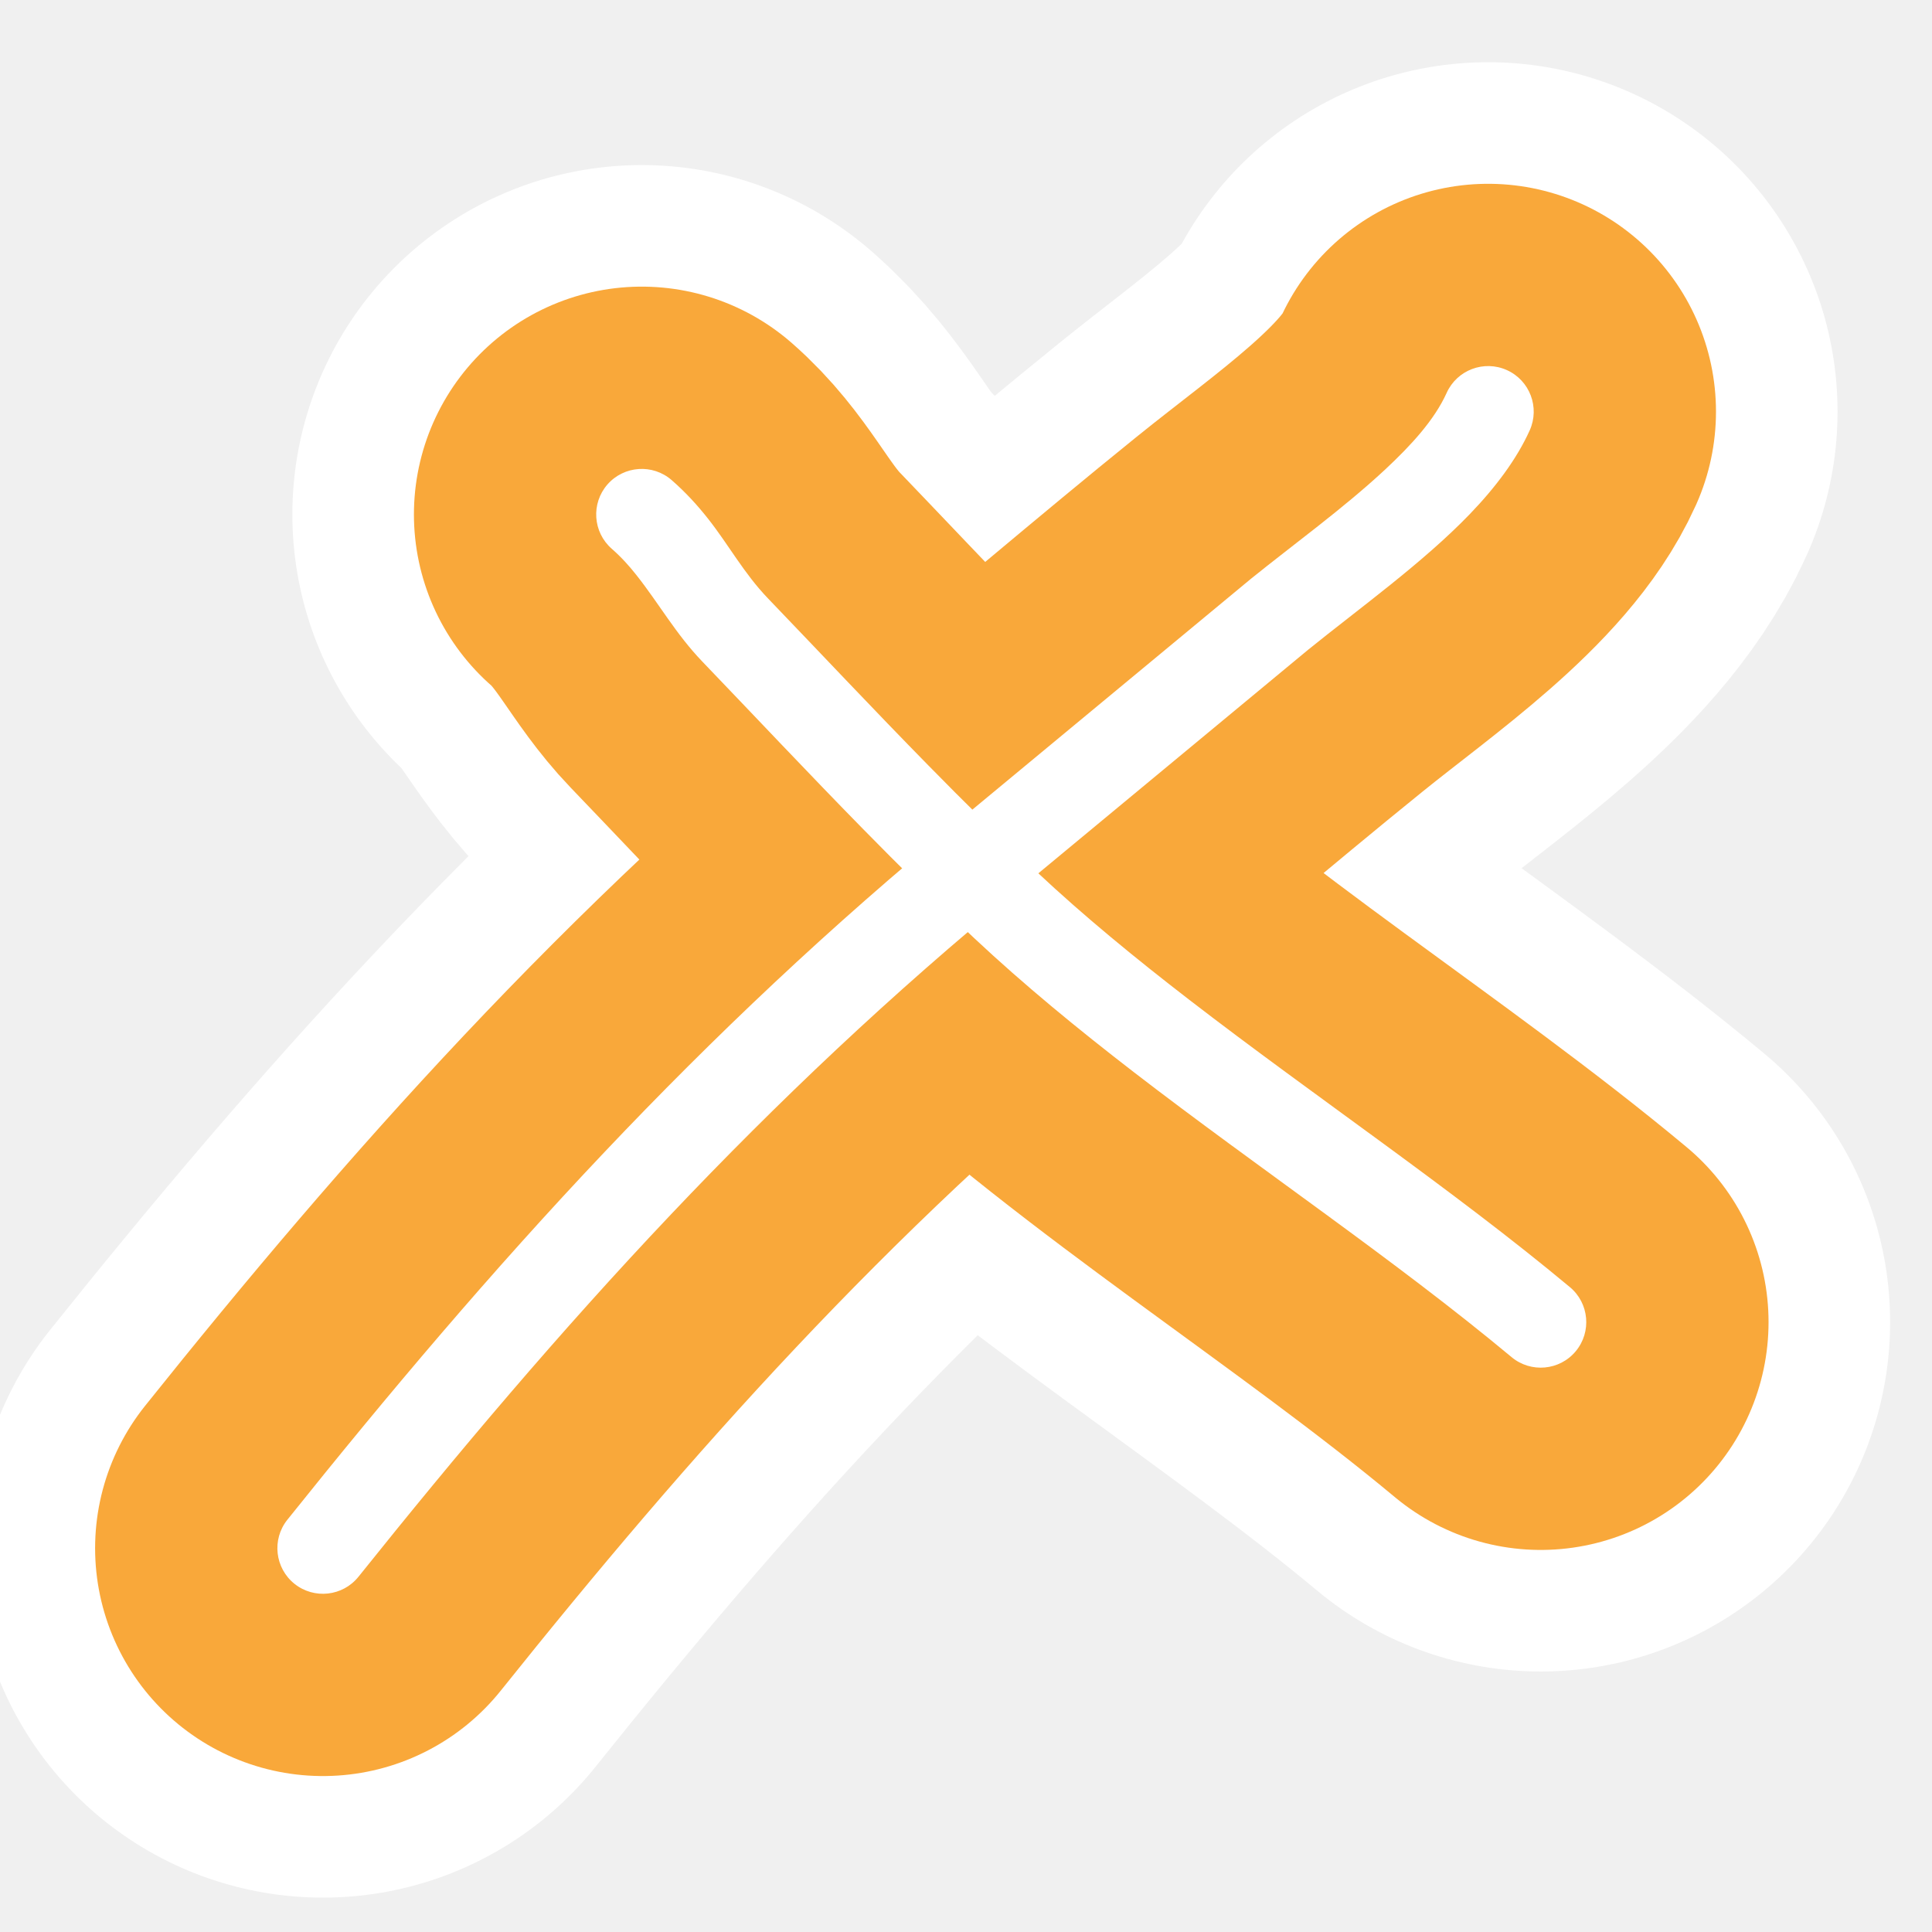
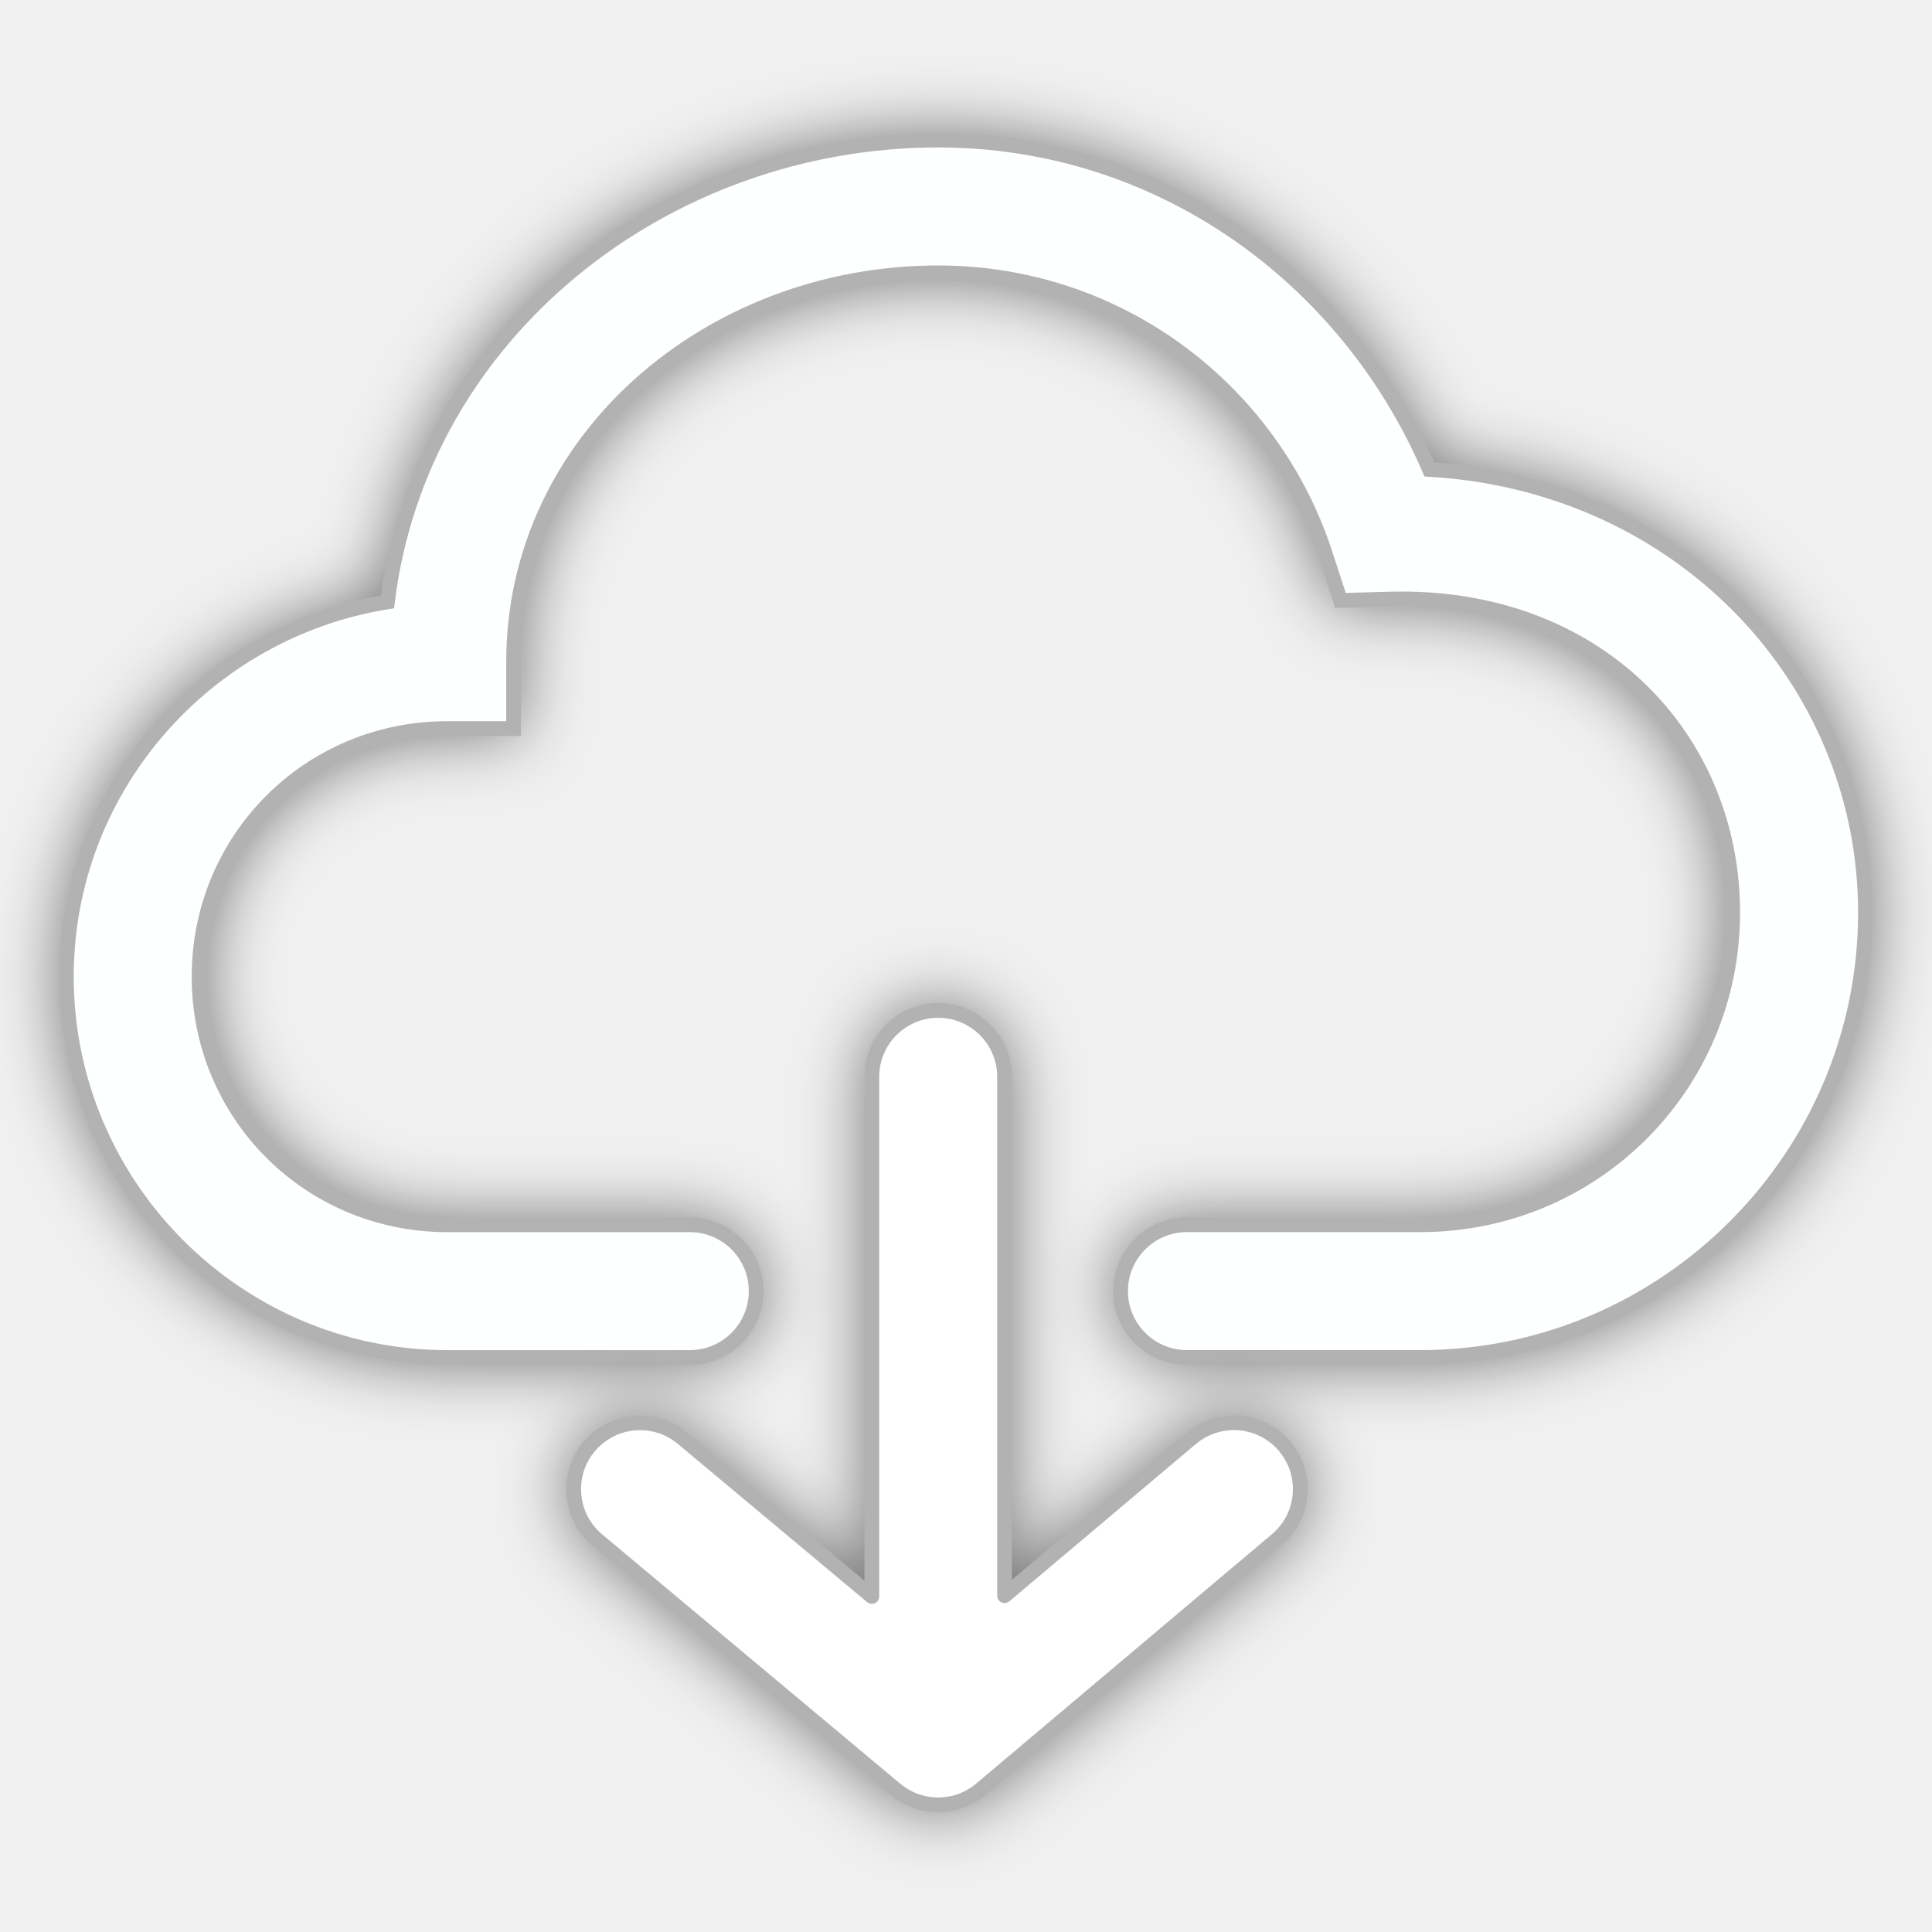
- <svg xmlns="http://www.w3.org/2000/svg" width="100%" height="100%" viewBox="0 0 53 53" version="1.1" xml:space="preserve" style="fill-rule:evenodd;clip-rule:evenodd;stroke-linejoin:round;stroke-miterlimit:2;">
-   <rect id="アートボード1" x="0" y="-0" width="52.083" height="52.056" style="fill:none;" />
-   <clipPath id="_clip1">
-     <rect x="0" y="-0" width="52.083" height="52.056" />
-   </clipPath>
-   <g clip-path="url(#_clip1)">
-     <g>
-       <g>
-         <path d="M17.605,14.113c1.125,0.983 1.582,2.148 2.563,3.17c2.407,2.507 4.811,5.102 7.423,7.551c4.352,4.079 10.045,7.577 14.675,11.435" style="fill:none;stroke:#fff;stroke-width:19.17px;stroke-linecap:round;stroke-miterlimit:1.5;" />
-         <path d="M40.824,11.292c-0.914,2.03 -3.668,3.898 -5.723,5.559c-2.684,2.171 -5.276,4.398 -7.941,6.581c-7.278,5.958 -12.955,12.359 -18.301,19.04" style="fill:none;stroke:#fff;stroke-width:19.17px;stroke-linecap:round;stroke-miterlimit:1.5;" />
-       </g>
-       <g>
-         <path d="M17.605,14.113c1.125,0.983 1.582,2.148 2.563,3.17c2.407,2.507 4.811,5.102 7.423,7.551c4.352,4.079 10.045,7.577 14.675,11.435" style="fill:none;stroke:#f9a83a;stroke-width:12.5px;stroke-linecap:round;stroke-miterlimit:1.5;" />
-         <path d="M40.824,11.292c-0.914,2.03 -3.668,3.898 -5.723,5.559c-2.684,2.171 -5.276,4.398 -7.941,6.581c-7.278,5.958 -12.955,12.359 -18.301,19.04" style="fill:none;stroke:#f9a83a;stroke-width:12.5px;stroke-linecap:round;stroke-miterlimit:1.5;" />
-       </g>
-       <g>
-         <path d="M16.783,15.055c0.264,0.231 0.482,0.475 0.679,0.725c0.621,0.785 1.078,1.612 1.804,2.368c1.456,1.517 2.91,3.065 4.41,4.594c0.996,1.015 2.012,2.021 3.06,3.004c1.353,1.268 2.831,2.481 4.368,3.666c3.429,2.643 7.152,5.143 10.362,7.817c0.53,0.442 1.319,0.37 1.76,-0.16c0.442,-0.53 0.37,-1.319 -0.16,-1.76c-3.233,-2.694 -6.982,-5.215 -10.435,-7.877c-1.472,-1.135 -2.89,-2.296 -4.185,-3.51c-1.023,-0.959 -2.014,-1.941 -2.985,-2.931c-1.494,-1.522 -2.942,-3.064 -4.392,-4.574c-0.667,-0.695 -1.075,-1.465 -1.645,-2.187c-0.288,-0.365 -0.61,-0.72 -0.997,-1.058c-0.52,-0.454 -1.31,-0.4 -1.764,0.119c-0.453,0.52 -0.4,1.31 0.12,1.764Z" style="fill:#fff;" />
-         <path d="M39.685,10.779c-0.331,0.733 -0.963,1.428 -1.694,2.108c-1.138,1.059 -2.52,2.058 -3.676,2.992l-7.947,6.585c-3.596,2.944 -6.805,5.995 -9.778,9.133c-3.104,3.276 -5.949,6.648 -8.707,10.094c-0.431,0.539 -0.343,1.326 0.195,1.757c0.539,0.431 1.326,0.344 1.757,-0.195c2.715,-3.392 5.515,-6.712 8.57,-9.937c2.903,-3.064 6.036,-6.043 9.547,-8.917l7.935,-6.576c1.418,-1.146 3.155,-2.393 4.43,-3.716c0.716,-0.743 1.293,-1.516 1.647,-2.301c0.283,-0.629 0.003,-1.37 -0.626,-1.653c-0.629,-0.284 -1.37,-0.003 -1.653,0.626Z" style="fill:#fff;" />
-       </g>
-     </g>
+ <svg xmlns="http://www.w3.org/2000/svg" width="262" height="262" viewBox="0 0 69.321 69.321" version="1.1" id="svg8">
+   <defs id="defs2">
+     <filter id="filter1782" style="color-interpolation-filters:sRGB;">
+       <feFlood id="feFlood1772" result="flood" flood-color="rgb(0,0,0)" flood-opacity="0.498" />
+       <feComposite id="feComposite1774" result="composite1" operator="in" in2="SourceGraphic" in="flood" />
+       <feGaussianBlur id="feGaussianBlur1776" result="blur" stdDeviation="1.2" in="composite1" />
+       <feOffset id="feOffset1778" result="offset" dy="0" dx="0" />
+       <feComposite id="feComposite1780" result="composite2" operator="over" in2="offset" in="SourceGraphic" />
+     </filter>
+     <filter id="filter1794" style="color-interpolation-filters:sRGB;">
+       <feFlood id="feFlood1784" result="flood" flood-color="rgb(0,0,0)" flood-opacity="0.498" />
+       <feComposite id="feComposite1786" result="composite1" operator="in" in2="SourceGraphic" in="flood" />
+       <feGaussianBlur id="feGaussianBlur1788" result="blur" stdDeviation="1.2" in="composite1" />
+       <feOffset id="feOffset1790" result="offset" dy="0" dx="0" />
+       <feComposite id="feComposite1792" result="composite2" operator="over" in2="offset" in="SourceGraphic" />
+     </filter>
+   </defs>
+   <g id="layer1" transform="translate(-29.46216,-11.12565)">
+     <path id="path1262" d="m 63.125,16.152 c -9.826,1e-6 -18.58,6.931 -19.762,16.57 -6.501,1.042 -11.52,6.663 -11.52,13.447 1e-6,7.519 6.145,13.664 13.664,13.664 h 8.705 a 2.381,2.381 0 0 0 2.381,-2.381 2.381,2.381 0 0 0 -2.381,-2.381 h -8.705 c -4.945,-10e-7 -8.902,-3.957 -8.902,-8.902 0,-4.945 3.957,-8.902 8.902,-8.902 h 2.383 v -2.383 c -10e-7,-7.983 7.037,-13.969 15.234,-13.969 6.503,-10e-7 11.979,4.23 13.883,10.066 l 0.551,1.689 1.777,-0.049 c 7.479,-0.202 12.297,5.029 12.297,11.246 0,6.215 -4.988,11.203 -11.203,11.203 -2.793,2e-6 -5.586,0 -8.379,0 a 2.381,2.381 0 0 0 -2.381,2.381 2.381,2.381 0 0 0 2.381,2.381 c 2.793,0 5.586,2e-6 8.379,0 8.789,0 15.967,-7.176 15.967,-15.965 0,-8.312 -6.587,-15.375 -15.645,-15.898 C 77.784,21.071 71.084,16.152 63.125,16.152 Z" style="color:#000000;font-style:normal;font-variant:normal;font-weight:normal;font-stretch:normal;font-size:medium;line-height:normal;font-family:sans-serif;font-variant-ligatures:normal;font-variant-position:normal;font-variant-caps:normal;font-variant-numeric:normal;font-variant-alternates:normal;font-variant-east-asian:normal;font-feature-settings:normal;font-variation-settings:normal;text-indent:0;text-align:start;text-decoration:none;text-decoration-line:none;text-decoration-style:solid;text-decoration-color:#000000;letter-spacing:normal;word-spacing:normal;text-transform:none;writing-mode:lr-tb;direction:ltr;text-orientation:mixed;dominant-baseline:auto;baseline-shift:baseline;text-anchor:start;white-space:normal;shape-padding:0;shape-margin:0;inline-size:0;clip-rule:nonzero;display:inline;overflow:visible;visibility:visible;isolation:auto;mix-blend-mode:normal;color-interpolation:sRGB;color-interpolation-filters:linearRGB;solid-color:#000000;solid-opacity:1;vector-effect:none;fill:#feffff;fill-opacity:1;fill-rule:nonzero;stroke:#b2b2b2;stroke-width:0.529;stroke-linecap:round;stroke-linejoin:miter;stroke-miterlimit:3;stroke-dasharray:none;stroke-dashoffset:0;stroke-opacity:1;color-rendering:auto;image-rendering:auto;shape-rendering:auto;text-rendering:auto;enable-background:accumulate;stop-color:#000000;filter:url(#filter1782)" />
+     <path id="path1270" d="m 63.125,47.381 a 2.381,2.381 0 0 0 -2.381,2.381 v 18.646 l -6.789,-5.676 a 2.381,2.381 0 0 0 -3.354,0.297 2.381,2.381 0 0 0 0.299,3.355 l 10.676,8.93 a 2.381,2.381 0 0 0 0.016,0.014 l 0.006,0.004 a 2.381,2.381 0 0 0 0.096,0.076 2.381,2.381 0 0 0 0.006,0.004 2.381,2.381 0 0 0 0.102,0.072 2.381,2.381 0 0 0 0.004,0.002 2.381,2.381 0 0 0 0.105,0.066 2.381,2.381 0 0 0 0.23,0.121 2.381,2.381 0 0 0 0.004,0.002 2.381,2.381 0 0 0 0.115,0.047 2.381,2.381 0 0 0 0.09,0.033 2.381,2.381 0 0 0 0.031,0.012 2.381,2.381 0 0 0 0.006,0.002 2.381,2.381 0 0 0 0.244,0.064 2.381,2.381 0 0 0 0.006,0.002 2.381,2.381 0 0 0 0.123,0.021 2.381,2.381 0 0 0 0.082,0.012 2.381,2.381 0 0 0 0.047,0.006 2.381,2.381 0 0 0 0.006,0 2.381,2.381 0 0 0 0.023,0.002 2.381,2.381 0 0 0 0.188,0.01 2.381,2.381 0 0 0 0.047,0 2.381,2.381 0 0 0 0.057,-0.002 2.381,2.381 0 0 0 0.059,-0.004 2.381,2.381 0 0 0 0.016,0 2.381,2.381 0 0 0 0.1,-0.01 2.381,2.381 0 0 0 0.129,-0.018 2.381,2.381 0 0 0 0.127,-0.023 2.381,2.381 0 0 0 0.1,-0.023 2.381,2.381 0 0 0 0.027,-0.008 2.381,2.381 0 0 0 0.027,-0.008 2.381,2.381 0 0 0 0.096,-0.031 2.381,2.381 0 0 0 0.027,-0.01 2.381,2.381 0 0 0 0.096,-0.035 2.381,2.381 0 0 0 0.025,-0.01 2.381,2.381 0 0 0 0.033,-0.016 2.381,2.381 0 0 0 0.086,-0.039 2.381,2.381 0 0 0 0.09,-0.045 2.381,2.381 0 0 0 0.025,-0.014 2.381,2.381 0 0 0 0.027,-0.018 2.381,2.381 0 0 0 0.084,-0.049 2.381,2.381 0 0 0 0.086,-0.055 2.381,2.381 0 0 0 0.023,-0.016 2.381,2.381 0 0 0 0.08,-0.061 2.381,2.381 0 0 0 0.023,-0.018 2.381,2.381 0 0 0 0.064,-0.051 l 10.611,-8.947 a 2.381,2.381 0 0 0 0.285,-3.355 2.381,2.381 0 0 0 -3.355,-0.285 l -6.695,5.645 V 49.762 A 2.381,2.381 0 0 0 63.125,47.381 Z" style="color:#000000;font-style:normal;font-variant:normal;font-weight:normal;font-stretch:normal;font-size:medium;line-height:normal;font-family:sans-serif;font-variant-ligatures:normal;font-variant-position:normal;font-variant-caps:normal;font-variant-numeric:normal;font-variant-alternates:normal;font-variant-east-asian:normal;font-feature-settings:normal;font-variation-settings:normal;text-indent:0;text-align:start;text-decoration:none;text-decoration-line:none;text-decoration-style:solid;text-decoration-color:#000000;letter-spacing:normal;word-spacing:normal;text-transform:none;writing-mode:lr-tb;direction:ltr;text-orientation:mixed;dominant-baseline:auto;baseline-shift:baseline;text-anchor:start;white-space:normal;shape-padding:0;shape-margin:0;inline-size:0;clip-rule:nonzero;display:inline;overflow:visible;visibility:visible;isolation:auto;mix-blend-mode:normal;color-interpolation:sRGB;color-interpolation-filters:linearRGB;solid-color:#000000;solid-opacity:1;vector-effect:none;fill:#ffffff;fill-opacity:1;fill-rule:nonzero;stroke:#b2b2b2;stroke-width:0.529;stroke-linecap:round;stroke-linejoin:round;stroke-miterlimit:4;stroke-dasharray:none;stroke-dashoffset:0;stroke-opacity:1;color-rendering:auto;image-rendering:auto;shape-rendering:auto;text-rendering:auto;enable-background:accumulate;stop-color:#000000;filter:url(#filter1794)" />
  </g>
</svg>
